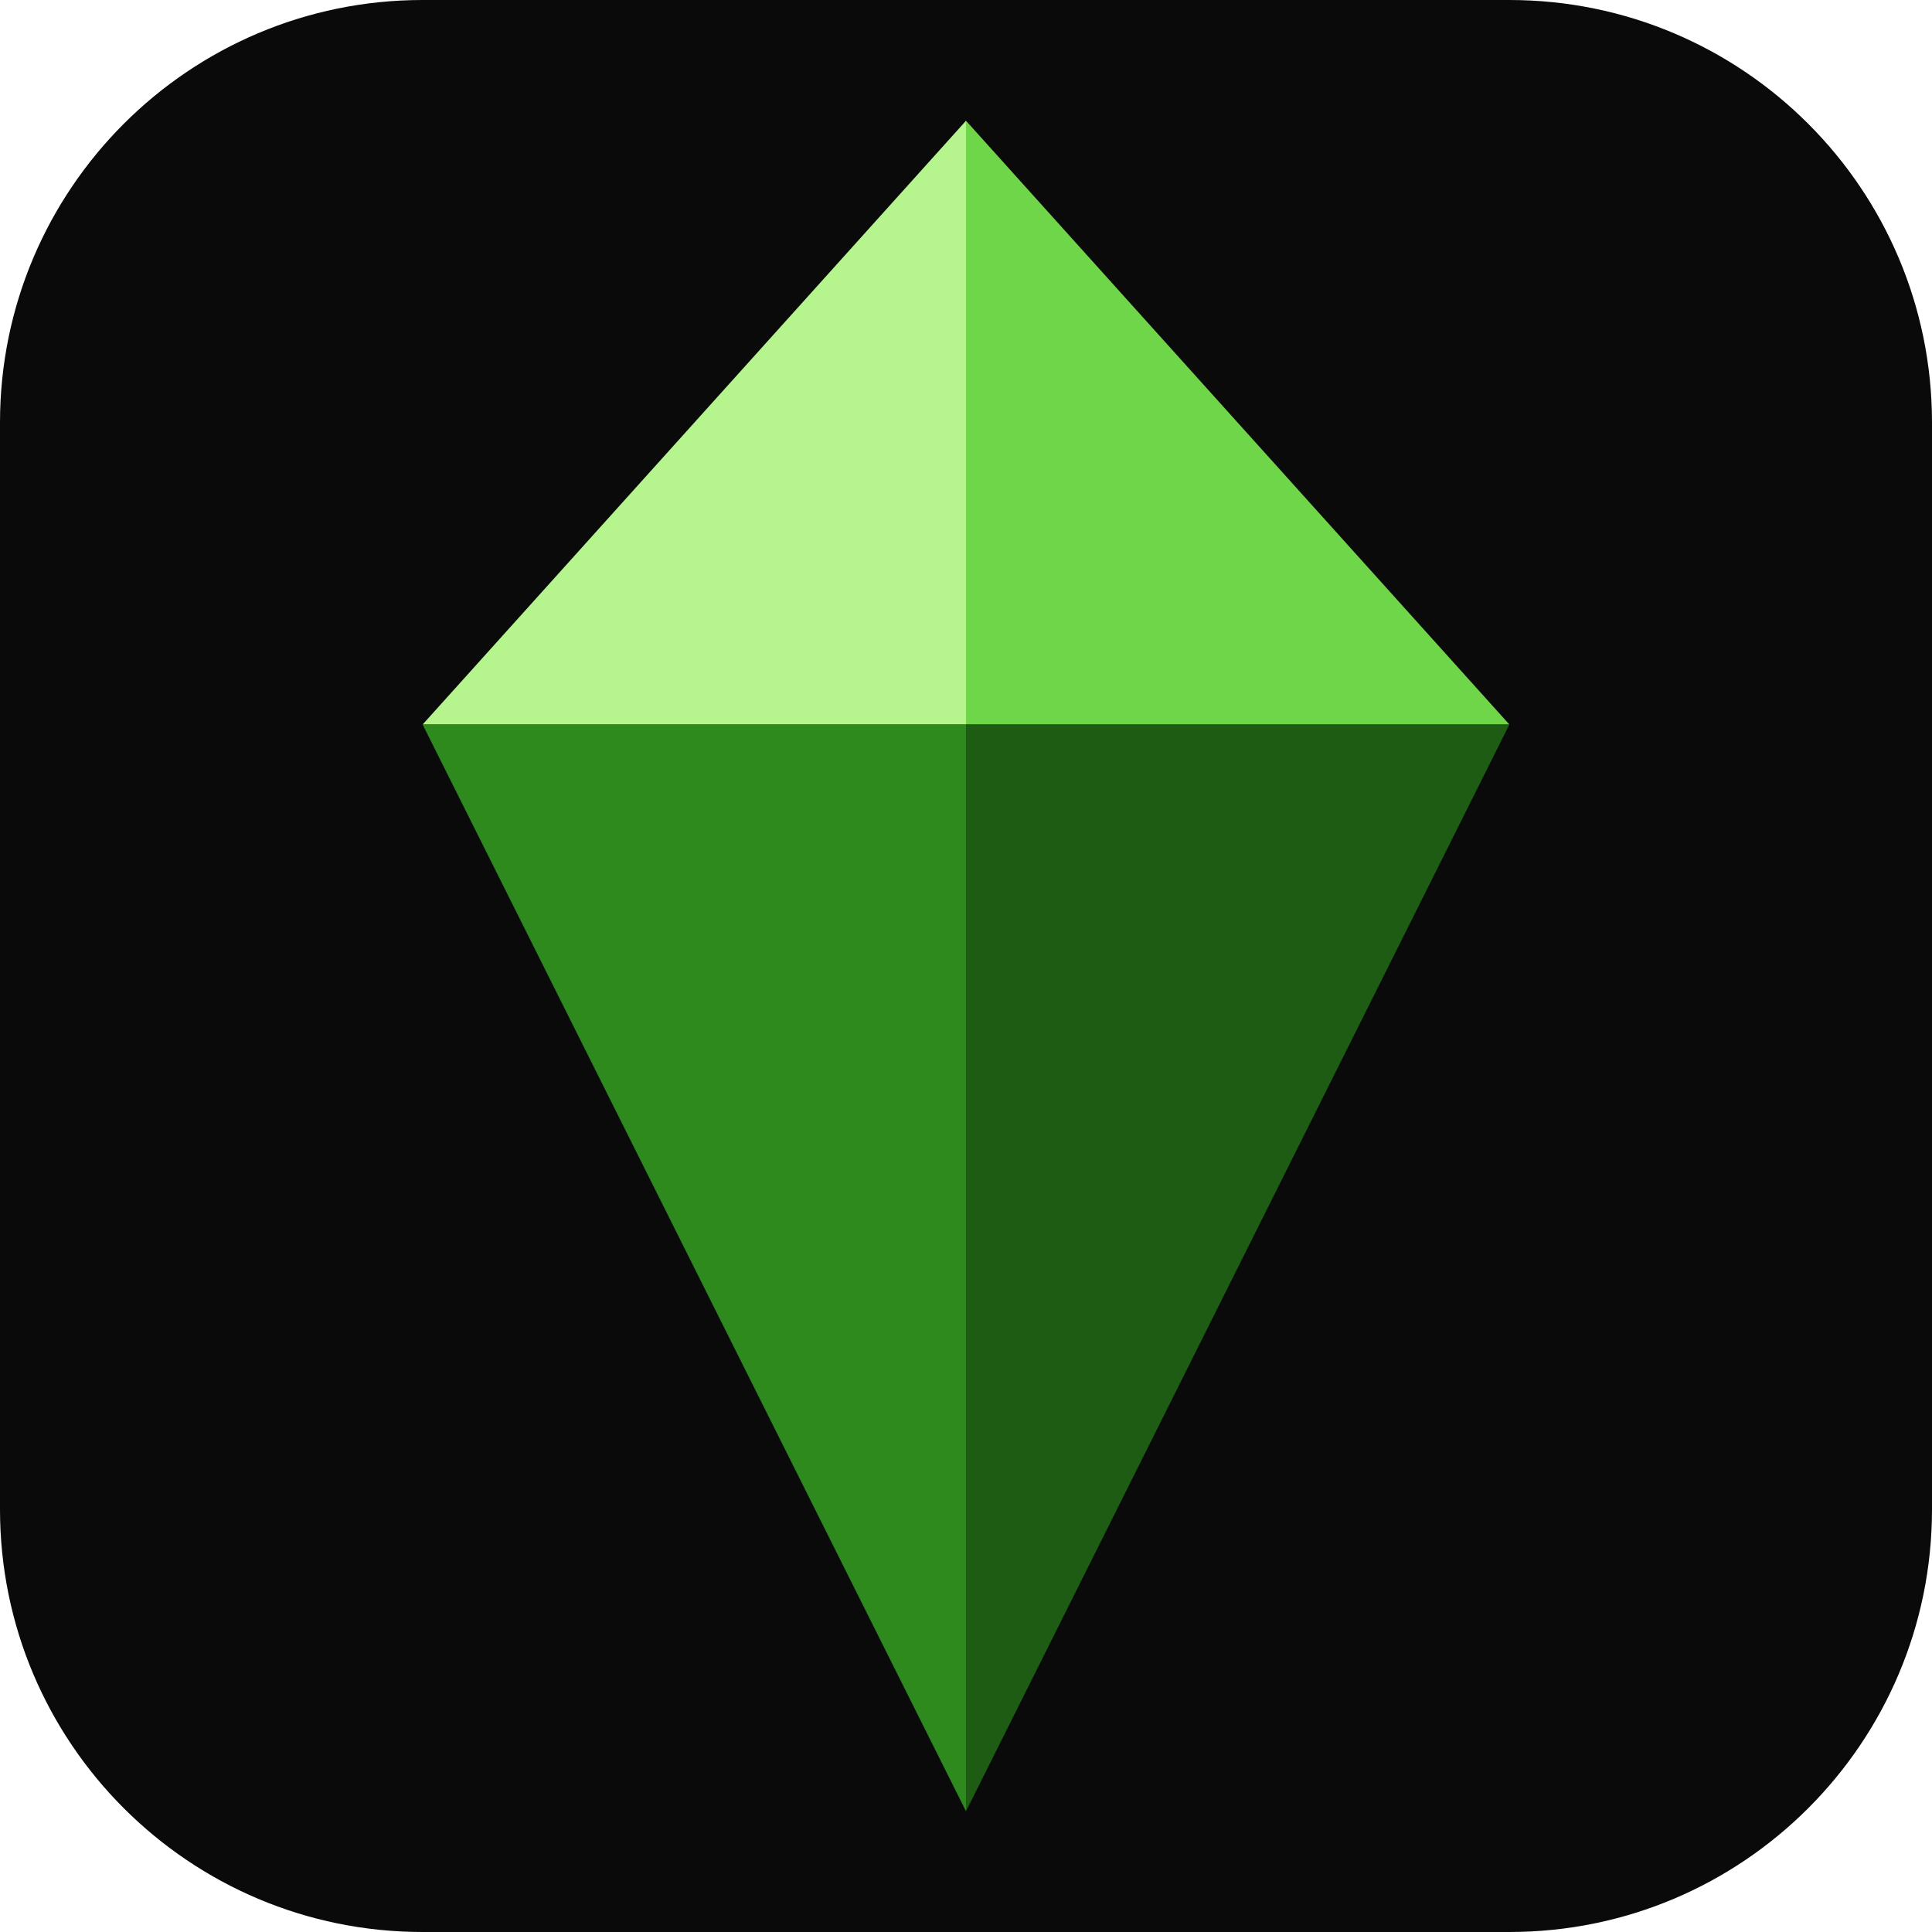
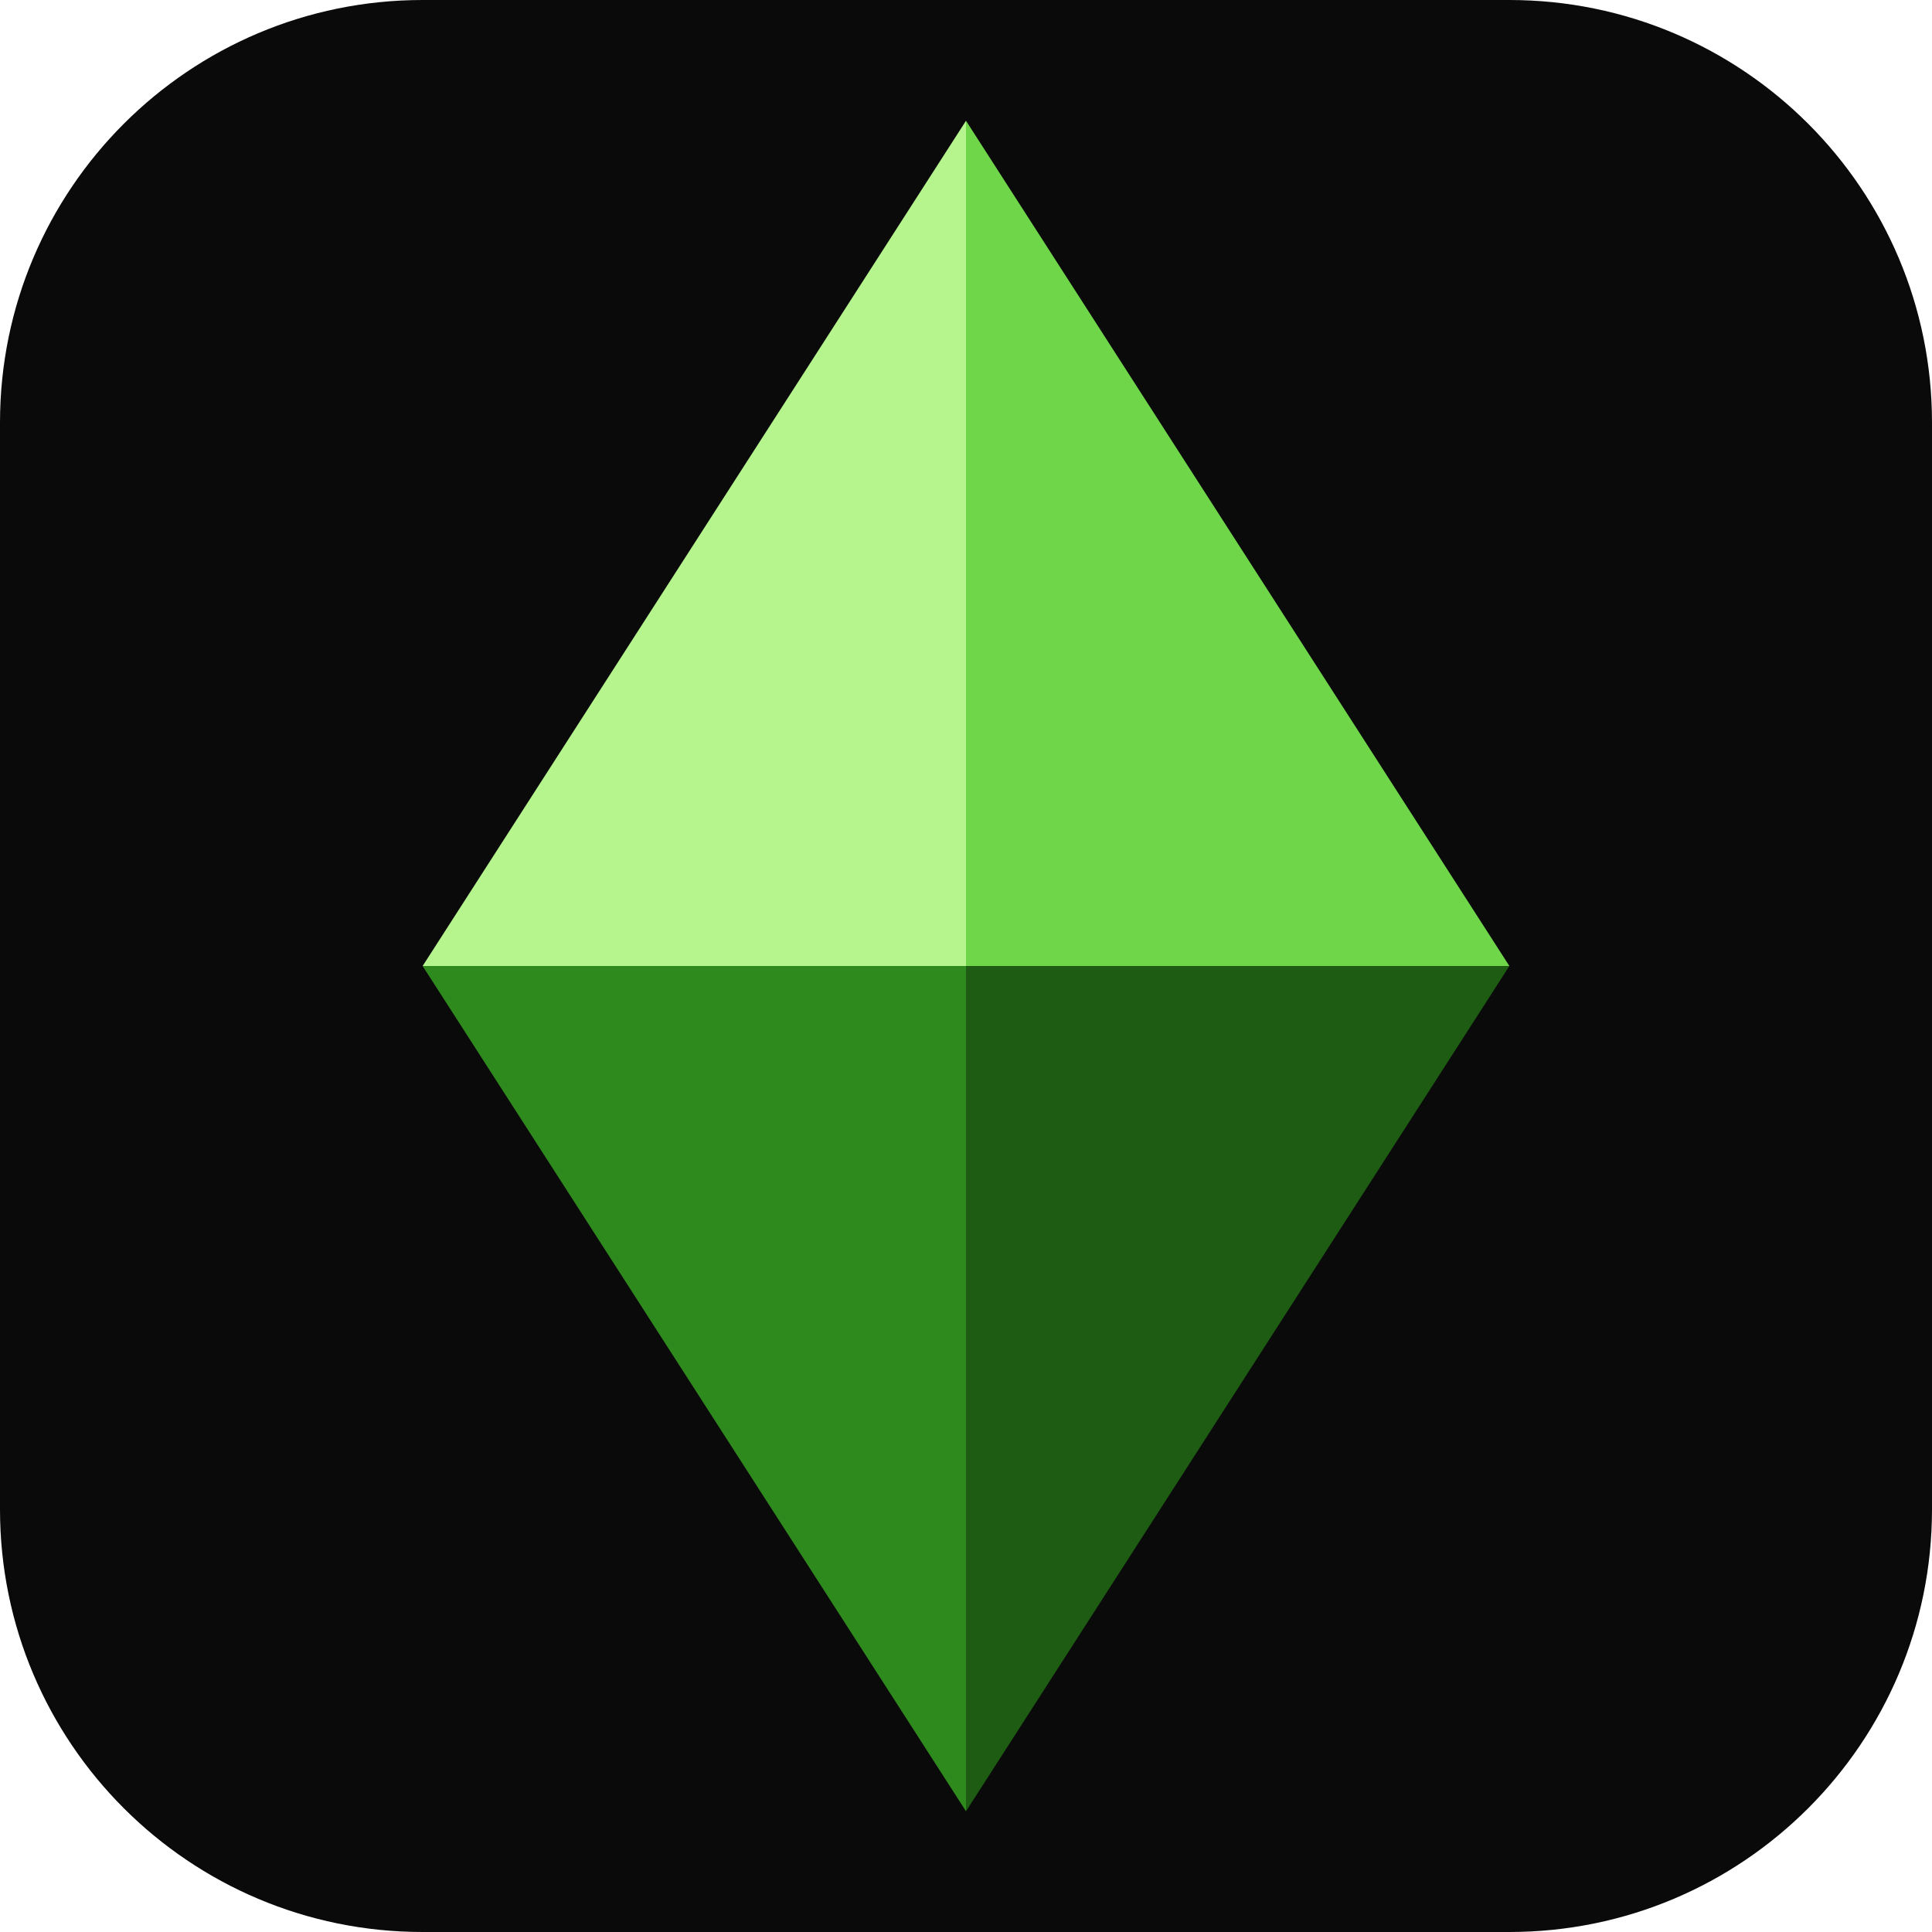
<svg xmlns="http://www.w3.org/2000/svg" viewBox="0 0 32 32">
  <rect width="32" height="32" rx="7" fill="#0a0a0b" />
-   <path d="M16 2 L7 12 L16 12 Z" fill="#b6f58e" />
-   <path d="M16 2 L25 12 L16 12 Z" fill="#6fd64a" />
-   <path d="M7 12 L16 30 L16 12 Z" fill="#2f8a1d" />
-   <path d="M25 12 L16 30 L16 12 Z" fill="#1d5c12" />
+   <path d="M16 2 L7 16 L16 16 Z" fill="#b6f58e" />
+   <path d="M16 2 L25 16 L16 16 Z" fill="#6fd64a" />
+   <path d="M7 16 L16 30 L16 16 Z" fill="#2f8a1d" />
+   <path d="M25 16 L16 30 L16 16 Z" fill="#1d5c12" />
</svg>
